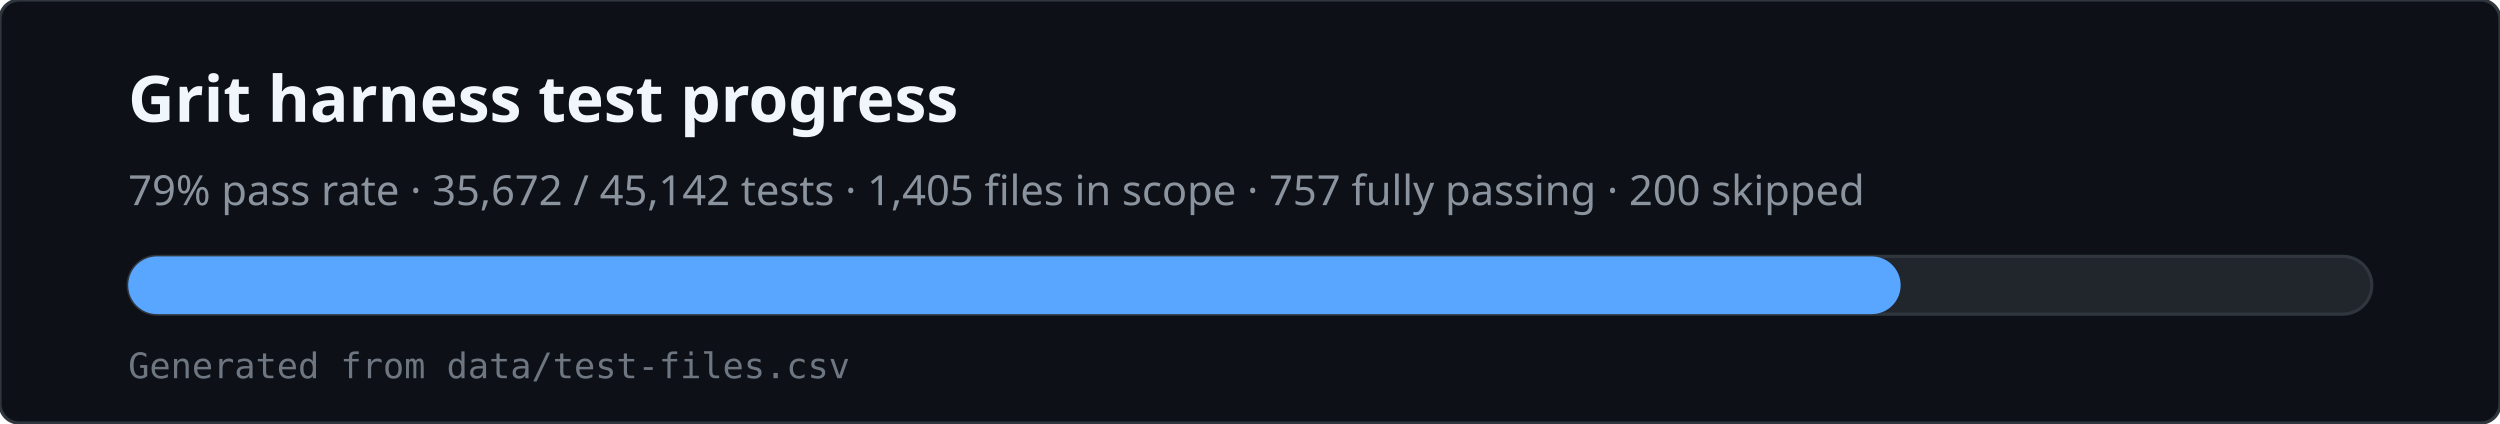
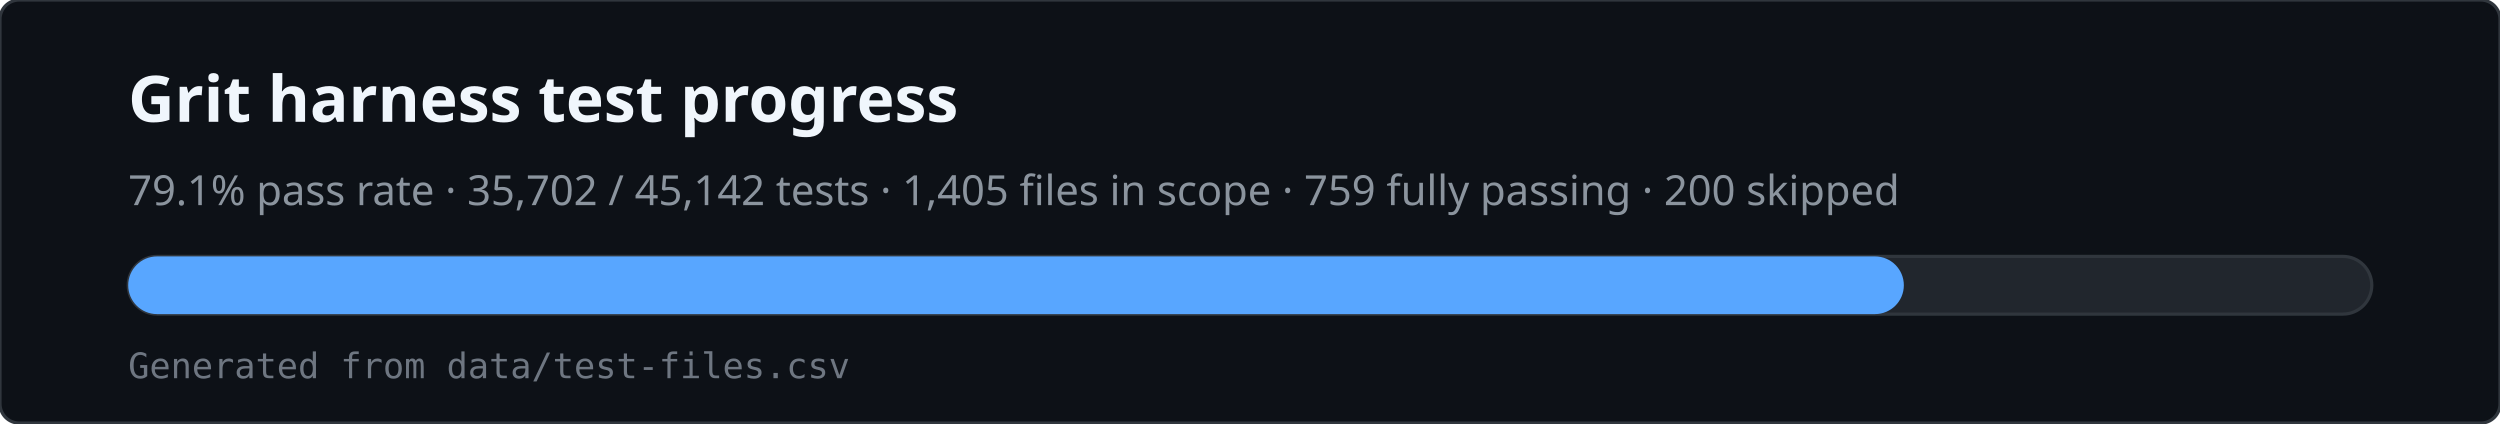
<svg xmlns="http://www.w3.org/2000/svg" viewBox="0 0 780 132" width="780" height="132" role="img" aria-labelledby="svg-title svg-desc">
  <rect x="0" y="0" width="780" height="132" rx="6" fill="#0d1117" stroke="#30363d" />
  <text x="40" y="38" fill="#f0f6fc" font-family="ui-sans-serif,system-ui,sans-serif" font-size="20" font-weight="600">Grit harness test progress</text>
-   <text x="40" y="64" fill="#8b949e" font-family="ui-sans-serif,system-ui,sans-serif" font-size="13">79% pass rate · 35,672 / 45,142 tests · 1,405 files in scope · 757 fully passing · 200 skipped</text>
+   <text x="40" y="64" fill="#8b949e" font-family="ui-sans-serif,system-ui,sans-serif" font-size="13">79.1% pass rate · 35,702 / 45,142 tests · 1,405 files in scope · 759 fully passing · 200 skipped</text>
  <rect x="40" y="80" width="700" height="18" rx="9" fill="#21262d" stroke="#30363d" />
-   <rect x="40" y="80" width="553" height="18" rx="9" fill="#58a6ff" />
+   <rect x="40" y="80" width="554" height="18" rx="9" fill="#58a6ff" />
  <text x="40" y="118" fill="#6e7681" font-family="ui-monospace,monospace" font-size="11">Generated from data/test-files.csv</text>
</svg>
